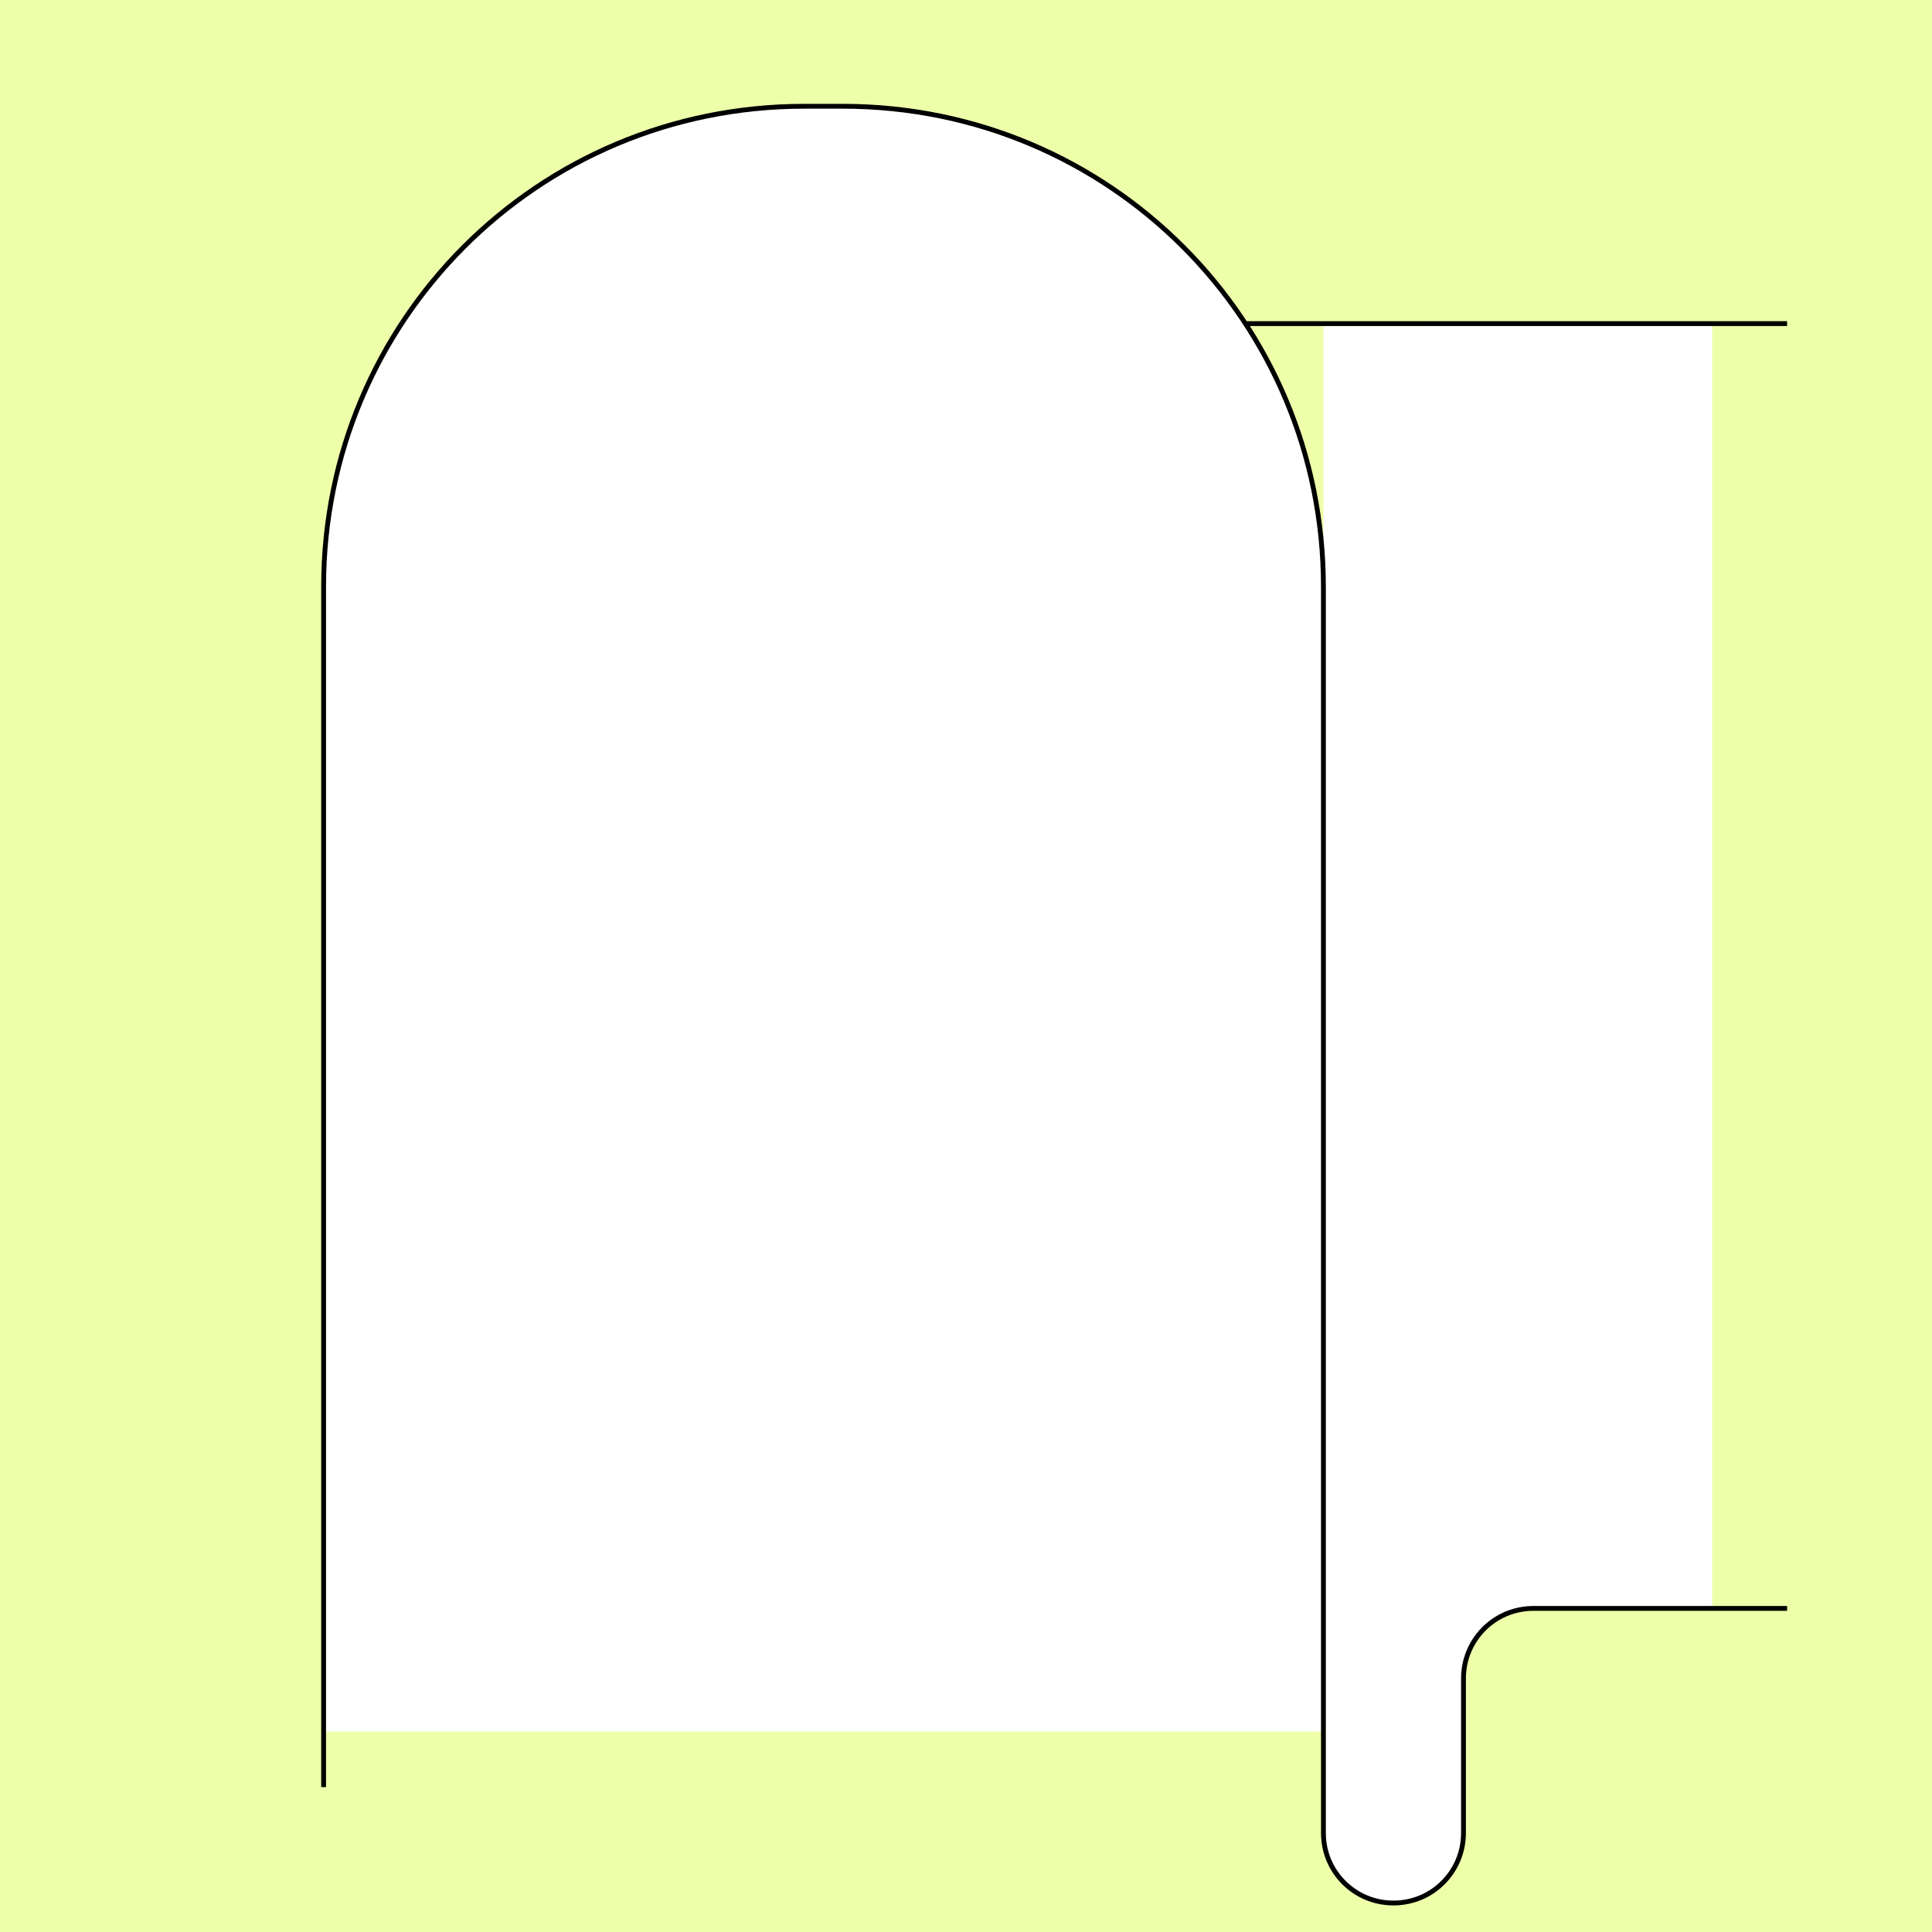
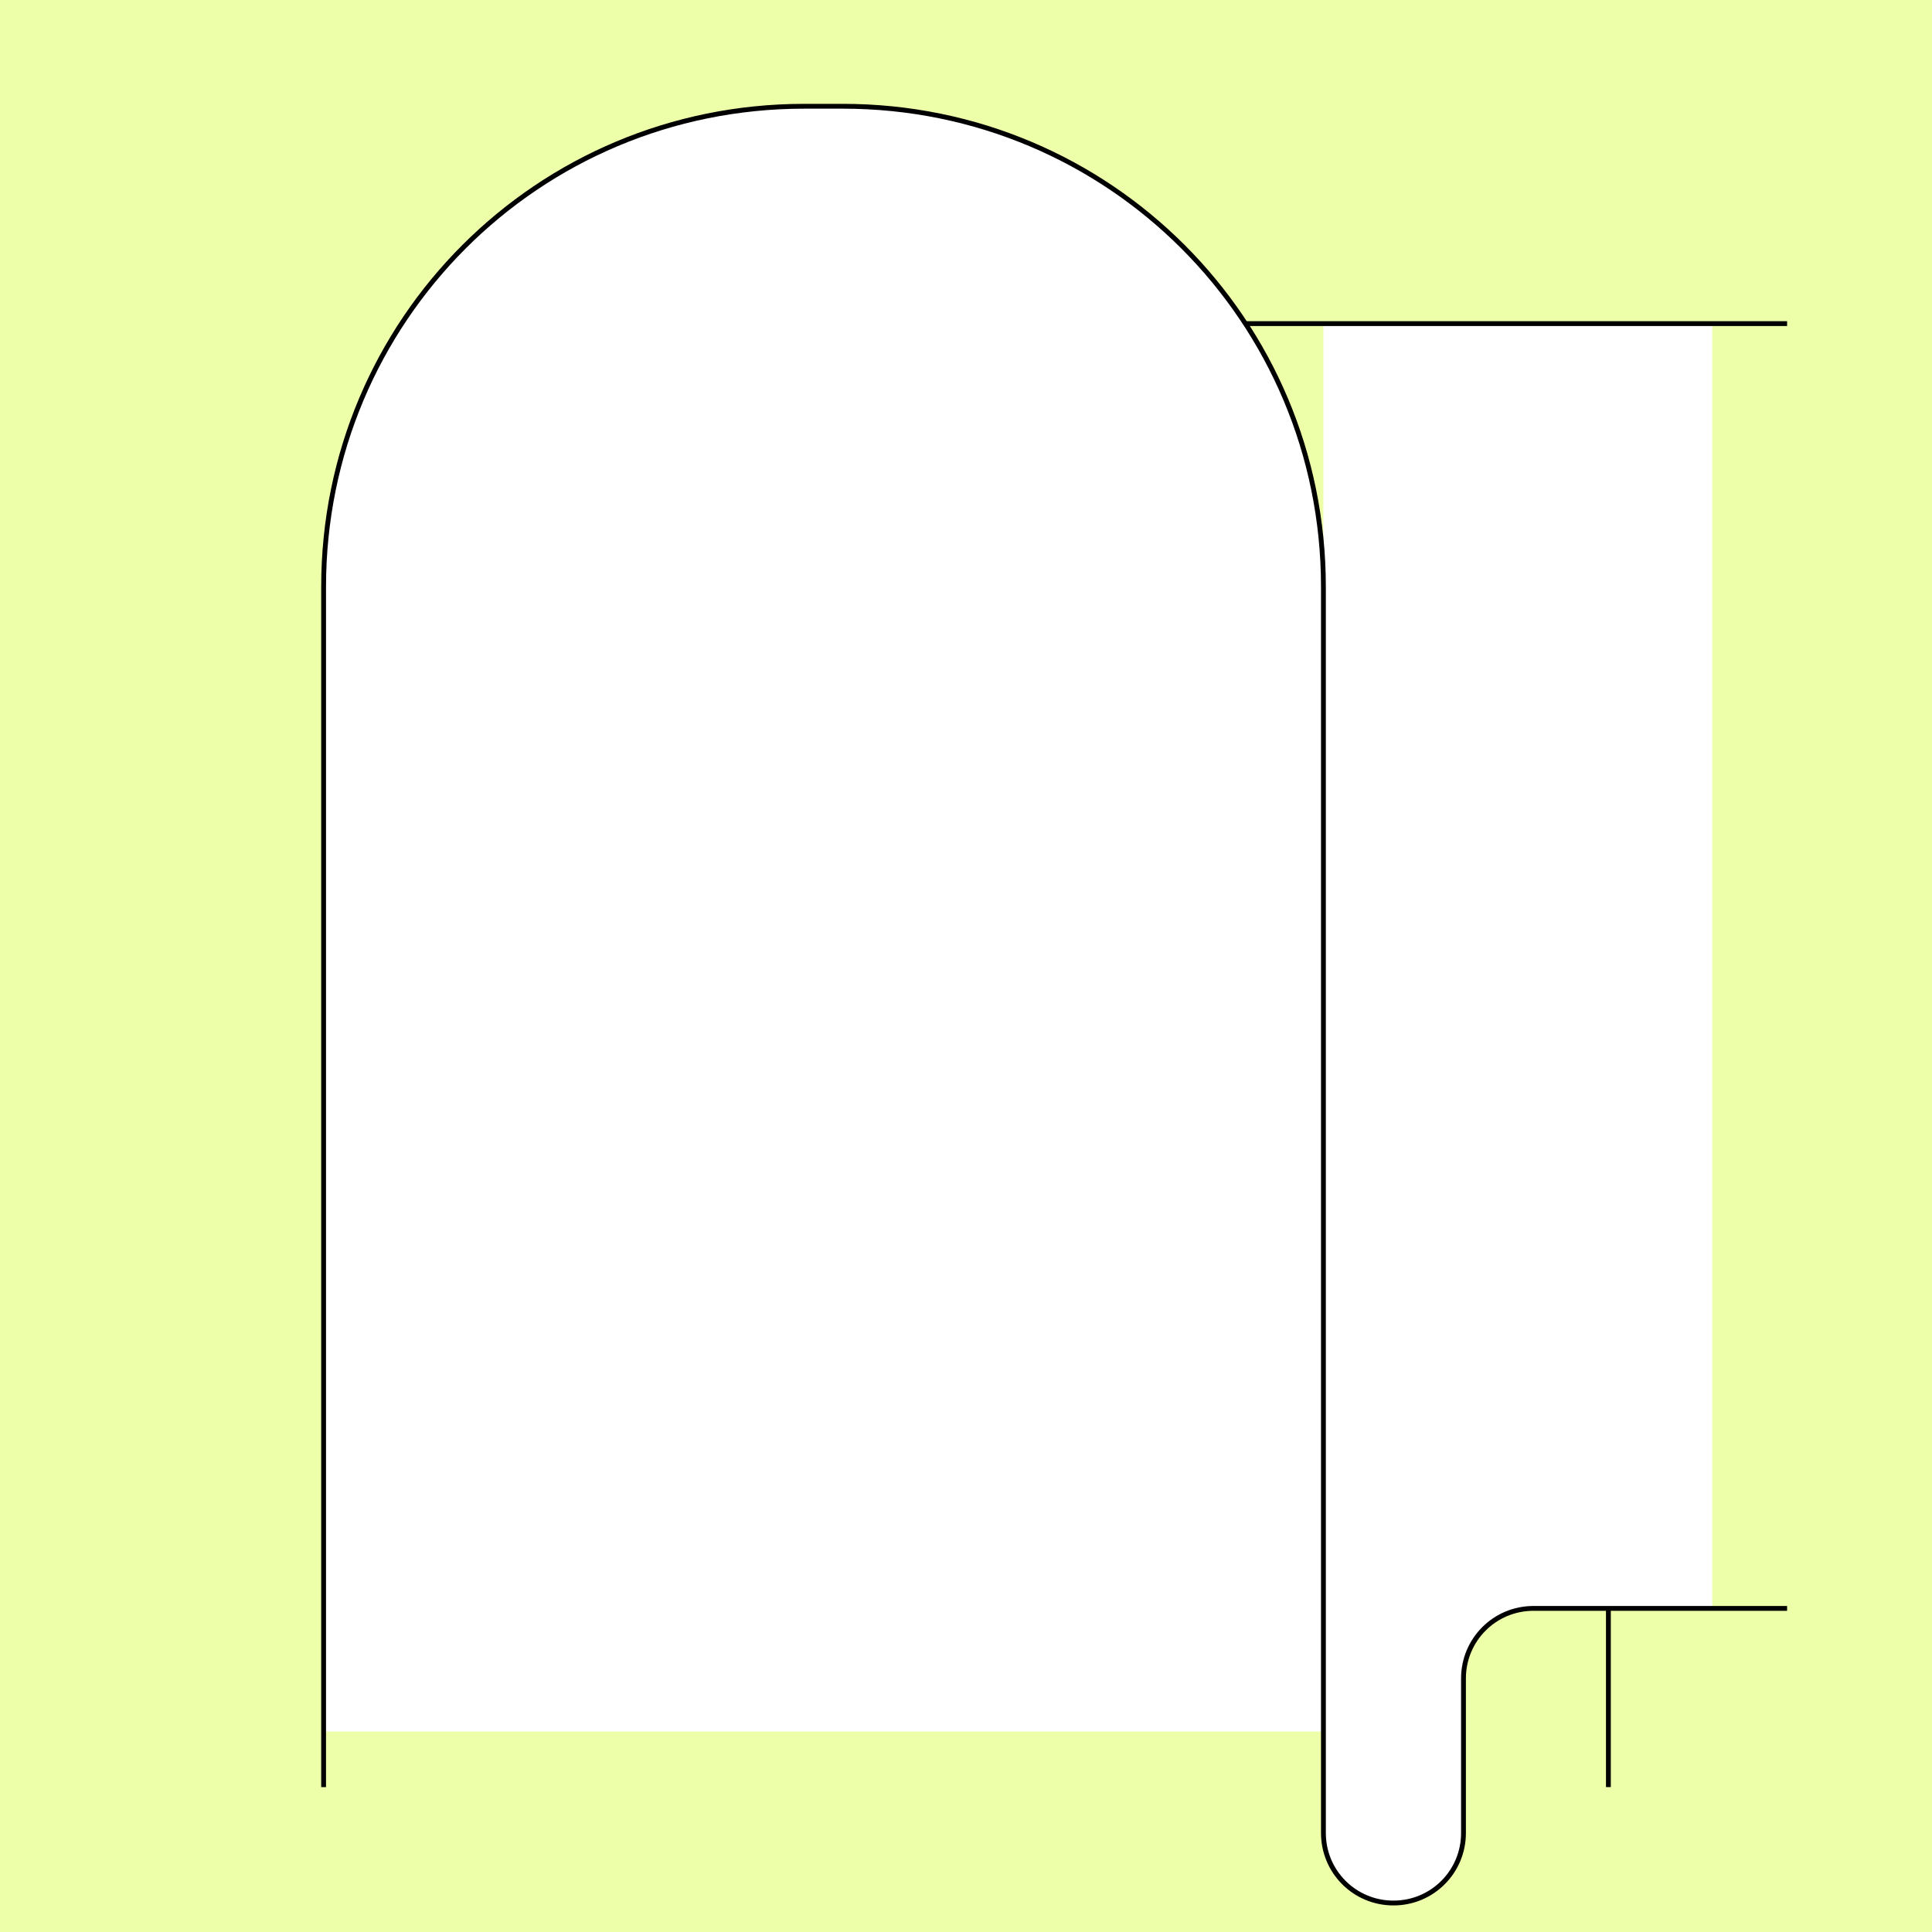
<svg xmlns="http://www.w3.org/2000/svg" style="display:inline" version="1.1" id="svg2902" height="400" width="400">
  <defs id="defs2904" />
  <g id="bg">
    <path style="fill:#eeffaa" d="M 400,0 400,400 0,400 0,0 z" id="bgrect" />
  </g>
  <g id="XX_referenz" style="display:none">
    <path id="innerframe" style="fill:none;stroke:#ff0000;stroke-width:1" d="m 40.5,40.5 319,0 0,319 -319,0 0,-319 z" />
    <path id="outerframe" style="fill:none;stroke:#ff0000;stroke-width:1" d="m 30.5,30.5 339,0 0,339 -339,0 0,-339 z" />
    <path style="opacity:0.5;fill:none;stroke:#ffc200;stroke-width:1px;stroke-linecap:square" d="m 189,30.5 0,10" id="ref-S-top-1" />
    <path style="opacity:0.5;fill:none;stroke:#ffc200;stroke-width:1px;stroke-linecap:square" d="m 191,30.5 0,10" id="ref-S-top-2" />
    <path style="opacity:0.5;fill:none;stroke:#ffc200;stroke-width:1px;stroke-linecap:square" d="m 209,30.5 0,10" id="ref-S-top-3" />
    <path style="opacity:0.5;fill:none;stroke:#ffc200;stroke-width:1px;stroke-linecap:square" d="m 211,30.5 0,10" id="ref-S-top-4" />
    <path style="opacity:0.5;fill:none;stroke:#00ff00;stroke-width:1px;stroke-linecap:square" d="m 199,30.5 0,10" id="ref-I-top-1" />
    <path style="opacity:0.5;fill:none;stroke:#00ff00;stroke-width:1px;stroke-linecap:square" d="m 201,30.5 0,10" id="ref-I-top-2" />
    <path style="opacity:0.5;fill:none;stroke:#00ffcc;stroke-width:1px;stroke-linecap:square" d="m 66,30.5 0,10" id="ref-C-top-1" />
    <path style="opacity:0.5;fill:none;stroke:#00ffcc;stroke-width:1px;stroke-linecap:square" d="m 68,30.5 0,10" id="ref-C-top-2" />
    <path style="opacity:0.5;fill:none;stroke:#00ffcc;stroke-width:1px;stroke-linecap:square" d="m 92,30.5 0,10" id="ref-C-top-3" />
    <path style="opacity:0.5;fill:none;stroke:#00ffcc;stroke-width:1px;stroke-linecap:square" d="m 94,30.5 0,10" id="ref-C-top-4" />
    <path style="opacity:0.5;fill:none;stroke:#00ffcc;stroke-width:1px;stroke-linecap:square" d="m 306,30.5 0,10" id="ref-C-top-5" />
    <path style="opacity:0.5;fill:none;stroke:#00ffcc;stroke-width:1px;stroke-linecap:square" d="m 308,30.5 0,10" id="ref-C-top-6" />
    <path style="opacity:0.5;fill:none;stroke:#00ffcc;stroke-width:1px;stroke-linecap:square" d="m 332,30.5 0,10" id="ref-C-top-7" />
    <path style="opacity:0.5;fill:none;stroke:#00ffcc;stroke-width:1px;stroke-linecap:square" d="m 334,30.5 0,10" id="ref-C-top-8" />
    <path style="opacity:0.5;fill:none;stroke:#ffc200;stroke-width:1px;stroke-linecap:square" d="m 369.5,189 -10,0" id="ref-S-right-1" />
    <path style="opacity:0.5;fill:none;stroke:#ffc200;stroke-width:1px;stroke-linecap:square" d="m 369.5,191 -10,0" id="ref-S-right-2" />
    <path style="opacity:0.5;fill:none;stroke:#ffc200;stroke-width:1px;stroke-linecap:square" d="m 369.5,209 -10,0" id="ref-S-right-3" />
    <path style="opacity:0.5;fill:none;stroke:#ffc200;stroke-width:1px;stroke-linecap:square" d="m 369.5,211 -10,0" id="ref-S-right-4" />
    <path style="opacity:0.5;fill:none;stroke:#00ff00;stroke-width:1px;stroke-linecap:square" d="m 369.5,199 -10,0" id="ref-I-right-1" />
    <path style="opacity:0.5;fill:none;stroke:#00ff00;stroke-width:1px;stroke-linecap:square" d="m 369.5,201 -10,0" id="ref-I-right-2" />
    <path style="opacity:0.5;fill:none;stroke:#00ffcc;stroke-width:1px;stroke-linecap:square" d="m 369.5,66 -10,0" id="ref-C-right-1" />
    <path style="opacity:0.5;fill:none;stroke:#00ffcc;stroke-width:1px;stroke-linecap:square" d="m 369.5,68 -10,0" id="ref-C-right-2" />
    <path style="opacity:0.5;fill:none;stroke:#00ffcc;stroke-width:1px;stroke-linecap:square" d="m 369.5,92 -10,0" id="ref-C-right-3" />
    <path style="opacity:0.5;fill:none;stroke:#00ffcc;stroke-width:1px;stroke-linecap:square" d="m 369.5,94 -10,0" id="ref-C-right-4" />
    <path style="opacity:0.5;fill:none;stroke:#00ffcc;stroke-width:1px;stroke-linecap:square" d="m 369.5,306 -10,0" id="ref-C-right-5" />
    <path style="opacity:0.5;fill:none;stroke:#00ffcc;stroke-width:1px;stroke-linecap:square" d="m 369.5,308 -10,0" id="ref-C-right-6" />
    <path style="opacity:0.5;fill:none;stroke:#00ffcc;stroke-width:1px;stroke-linecap:square" d="m 369.5,332 -10,0" id="ref-C-right-7" />
    <path style="opacity:0.5;fill:none;stroke:#00ffcc;stroke-width:1px;stroke-linecap:square" d="m 369.5,334 -10,0" id="ref-C-right-8" />
    <path style="opacity:0.5;fill:none;stroke:#ffc200;stroke-width:1px;stroke-linecap:square" d="m 189,369.5 0,-10" id="ref-S-bottom-1" />
    <path style="opacity:0.5;fill:none;stroke:#ffc200;stroke-width:1px;stroke-linecap:square" d="m 191,369.5 0,-10" id="ref-S-bottom-2" />
    <path style="opacity:0.5;fill:none;stroke:#ffc200;stroke-width:1px;stroke-linecap:square" d="m 209,369.5 0,-10" id="ref-S-bottom-3" />
    <path style="opacity:0.5;fill:none;stroke:#ffc200;stroke-width:1px;stroke-linecap:square" d="m 211,369.5 0,-10" id="ref-S-bottom-4" />
    <path style="opacity:0.5;fill:none;stroke:#00ff00;stroke-width:1px;stroke-linecap:square" d="m 199,369.5 0,-10" id="ref-I-bottom-1" />
    <path style="opacity:0.5;fill:none;stroke:#00ff00;stroke-width:1px;stroke-linecap:square" d="m 201,369.5 0,-10" id="ref-I-bottom-2" />
    <path style="opacity:0.5;fill:none;stroke:#00ffcc;stroke-width:1px;stroke-linecap:square" d="m 66,369.5 0,-10" id="ref-C-bottom-1" />
    <path style="opacity:0.5;fill:none;stroke:#00ffcc;stroke-width:1px;stroke-linecap:square" d="m 68,369.5 0,-10" id="ref-C-bottom-2" />
    <path style="opacity:0.5;fill:none;stroke:#00ffcc;stroke-width:1px;stroke-linecap:square" d="m 92,369.5 0,-10" id="ref-C-bottom-3" />
    <path style="opacity:0.5;fill:none;stroke:#00ffcc;stroke-width:1px;stroke-linecap:square" d="m 94,369.5 0,-10" id="ref-C-bottom-4" />
    <path style="opacity:0.5;fill:none;stroke:#00ffcc;stroke-width:1px;stroke-linecap:square" d="m 306,369.5 0,-10" id="ref-C-bottom-5" />
    <path style="opacity:0.5;fill:none;stroke:#00ffcc;stroke-width:1px;stroke-linecap:square" d="m 308,369.5 0,-10" id="ref-C-bottom-6" />
    <path style="opacity:0.5;fill:none;stroke:#00ffcc;stroke-width:1px;stroke-linecap:square" d="m 332,369.5 0,-10" id="ref-C-bottom-7" />
    <path style="opacity:0.5;fill:none;stroke:#00ffcc;stroke-width:1px;stroke-linecap:square" d="m 334,369.5 0,-10" id="ref-C-bottom-8" />
    <path style="opacity:0.5;fill:none;stroke:#ffc200;stroke-width:1px;stroke-linecap:square" d="m 30.5,189 10,0" id="ref-S-left-1" />
    <path style="opacity:0.5;fill:none;stroke:#ffc200;stroke-width:1px;stroke-linecap:square" d="m 30.5,191 10,0" id="ref-S-left-2" />
    <path style="opacity:0.5;fill:none;stroke:#ffc200;stroke-width:1px;stroke-linecap:square" d="m 30.5,209 10,0" id="ref-S-left-3" />
    <path style="opacity:0.5;fill:none;stroke:#ffc200;stroke-width:1px;stroke-linecap:square" d="m 30.5,211 10,0" id="ref-S-left-4" />
    <path style="opacity:0.5;fill:none;stroke:#00ff00;stroke-width:1px;stroke-linecap:square" d="m 40.5,199 -10,0" id="ref-I-left-1" />
    <path style="opacity:0.5;fill:none;stroke:#00ff00;stroke-width:1px;stroke-linecap:square" d="m 40.5,201 -10,0" id="ref-I-left-2" />
    <path style="opacity:0.5;fill:none;stroke:#00ffcc;stroke-width:1px;stroke-linecap:square" d="m 30.5,66 10,0" id="ref-C-left-1" />
    <path style="opacity:0.5;fill:none;stroke:#00ffcc;stroke-width:1px;stroke-linecap:square" d="m 30.5,68 10,0" id="ref-C-left-2" />
    <path style="opacity:0.5;fill:none;stroke:#00ffcc;stroke-width:1px;stroke-linecap:square" d="m 30.5,92 10,0" id="ref-C-left-3" />
    <path style="opacity:0.5;fill:none;stroke:#00ffcc;stroke-width:1px;stroke-linecap:square" d="m 30.5,94 10,0" id="ref-C-left-4" />
    <path style="opacity:0.5;fill:none;stroke:#00ffcc;stroke-width:1px;stroke-linecap:square" d="m 30.5,306 10,0" id="ref-C-left-5" />
    <path style="opacity:0.5;fill:none;stroke:#00ffcc;stroke-width:1px;stroke-linecap:square" d="m 30.5,308 10,0" id="ref-C-left-6" />
    <path style="opacity:0.5;fill:none;stroke:#00ffcc;stroke-width:1px;stroke-linecap:square" d="m 30.5,332 10,0" id="ref-C-left-7" />
    <path style="opacity:0.5;fill:none;stroke:#00ffcc;stroke-width:1px;stroke-linecap:square" d="m 30.5,334 10,0" id="ref-C-left-8" />
    <path style="fill:none;stroke:#000000;stroke-width:1px;stroke-linecap:square" d="m 190,30.5 0,10" id="S-top-1" />
    <path style="fill:none;stroke:#000000;stroke-width:1px;stroke-linecap:square" d="m 210,30.5 0,10" id="S-top-2" />
    <path style="fill:none;stroke:#000000;stroke-width:1px;stroke-linecap:square" d="m 369.5,190 -10,0" id="S-right-1" />
    <path style="fill:none;stroke:#000000;stroke-width:1px;stroke-linecap:square" d="m 369.5,210 -10,0" id="S-right-2" />
    <path style="fill:none;stroke:#000000;stroke-width:1px;stroke-linecap:square" d="m 190,369.5 0,-10" id="S-bottom-1" />
    <path style="fill:none;stroke:#000000;stroke-width:1px;stroke-linecap:square" d="m 210,369.5 0,-10" id="S-bottom-2" />
    <path style="fill:none;stroke:#000000;stroke-width:1px;stroke-linecap:square" d="m 30.5,190 10,0" id="S-left-1" />
    <path style="fill:none;stroke:#000000;stroke-width:1px;stroke-linecap:square" d="m 30.5,210 10,0" id="S-left-2" />
    <path style="fill:none;stroke:#000000;stroke-width:1px;stroke-linecap:square" d="m 200,30.5 0,10" id="I-top-1" />
    <path style="fill:none;stroke:#000000;stroke-width:1px;stroke-linecap:square" d="m 369.5,200 -10,0" id="I-right-1" />
    <path style="fill:none;stroke:#000000;stroke-width:1px;stroke-linecap:square" d="m 200,369.5 0,-10" id="I-bottom-1" />
    <path style="fill:none;stroke:#000000;stroke-width:1px;stroke-linecap:square" d="m 40.5,200 -10,0" id="I-left-1" />
    <path style="fill:none;stroke:#000000;stroke-width:1px;stroke-linecap:square" d="m 67,30.5 0,10" id="C-top-1" />
    <path style="fill:none;stroke:#000000;stroke-width:1px;stroke-linecap:square" d="m 93,30.5 0,10" id="C-top-2" />
    <path style="fill:none;stroke:#000000;stroke-width:1px;stroke-linecap:square" d="m 307,30.5 0,10" id="C-top-3" />
    <path style="fill:none;stroke:#000000;stroke-width:1px;stroke-linecap:square" d="m 333,30.5 0,10" id="C-top-4" />
    <path style="fill:none;stroke:#000000;stroke-width:1px;stroke-linecap:square" d="m 369.5,67 -10,0" id="C-right-1" />
    <path style="fill:none;stroke:#000000;stroke-width:1px;stroke-linecap:square" d="m 369.5,93 -10,0" id="C-right-2" />
    <path style="fill:none;stroke:#000000;stroke-width:1px;stroke-linecap:square" d="m 369.5,307 -10,0" id="C-right-3" />
    <path style="fill:none;stroke:#000000;stroke-width:1px;stroke-linecap:square" d="m 369.5,333 -10,0" id="C-right-4" />
    <path style="fill:none;stroke:#000000;stroke-width:1px;stroke-linecap:square" d="m 67,369.5 0,-10" id="C-bottom-1" />
    <path style="fill:none;stroke:#000000;stroke-width:1px;stroke-linecap:square" d="m 93,369.5 0,-10" id="C-bottom-2" />
    <path style="fill:none;stroke:#000000;stroke-width:1px;stroke-linecap:square" d="m 307,369.5 0,-10" id="C-bottom-3" />
    <path style="fill:none;stroke:#000000;stroke-width:1px;stroke-linecap:square" d="m 333,369.5 0,-10" id="C-bottom-4" />
    <path style="fill:none;stroke:#000000;stroke-width:1px;stroke-linecap:square" d="m 30.5,67 10,0" id="C-left-1" />
    <path style="fill:none;stroke:#000000;stroke-width:1px;stroke-linecap:square" d="m 30.5,93 10,0" id="C-left-2" />
    <path style="fill:none;stroke:#000000;stroke-width:1px;stroke-linecap:square" d="m 30.5,307 10,0" id="C-left-3" />
    <path style="fill:none;stroke:#000000;stroke-width:1px;stroke-linecap:square" d="m 30.5,333 10,0" id="C-left-4" />
  </g>
  <g id="layer1" style="display:none">
    <rect style="color:#000000;fill:none;stroke:#ff0000;stroke-width:1px;marker:none;visibility:visible;display:inline;overflow:visible;enable-background:accumulate" id="rect3112" width="69" height="69" x="67" y="92" rx="34.5" ry="34.5" />
    <path style="fill:none;stroke:#000000;stroke-width:1px;stroke-linecap:square;display:inline" d="m 369.5,67 -30,0" id="C-right-1-3" />
    <path style="fill:none;stroke:#000000;stroke-width:1px;stroke-linecap:square;display:inline" d="m 369.5,333 -10,0" id="C-right-4-6" />
    <path style="fill:none;stroke:#000000;stroke-width:1px;stroke-linecap:square;display:inline" d="m 67,369.5 0,-130" id="C-bottom-1-7" />
    <path style="fill:none;stroke:#000000;stroke-width:1px;stroke-linecap:square;display:inline" d="m 333,369.5 0,-10" id="C-bottom-4-5" />
    <rect ry="34.5" rx="34.5" y="132" x="136" height="69" width="69" id="rect3114" style="color:#000000;fill:none;stroke:#00ff00;stroke-width:1px;marker:none;visibility:visible;display:inline;overflow:visible;enable-background:accumulate" />
    <rect style="color:#000000;fill:none;stroke:#ffff00;stroke-width:1px;marker:none;visibility:visible;display:inline;overflow:visible;enable-background:accumulate" id="rect3116" width="69" height="69" x="205" y="92" rx="34.5" ry="34.5" />
  </g>
-   <g id="layer3" style="display:none">
+   <g id="layer3" style="display:inline">
    <path style="fill:none;stroke:#000000;stroke-width:1px;stroke-linecap:square;display:inline" d="m 333,369.5 0,-50" id="C-bottom-4-5-3" />
  </g>
  <g id="layer2" zpos="200" style="display:none">
    <path id="path3181" d="M 349.5,333 349.5,67 136.25,66.75 136,381.5 c 0,19.113 15.387,34.5 34.5,34.5 19.113,0 34.5,-15.387 34.5,-34.5 l 0,-14 c 0,-19.113 15.387,-34.5 34.5,-34.5 z" style="fill:#ffffff;stroke:none;display:inline" />
    <path id="path3177" d="M 67,56.5 C 67,37.387 82.387,22 101.5,22 120.613,22 136,37.387 136,56.5 l 0,293 -69,0 z" style="fill:#ffffff;stroke:none;display:inline" />
    <path style="fill:none;stroke:#000000;stroke-width:1px;stroke-linecap:square;display:inline" d="m 369.5,67 -233,0" id="C-right-1-3-6" />
    <path style="fill:none;stroke:#000000;stroke-width:1px;stroke-linecap:square;display:inline" d="m 67,369.5 0,-20 0,-293 C 67,37.387 82.387,22 101.5,22 120.613,22 136,37.387 136,56.5 l 0,325 c 0,19.113 15.387,34.5 34.5,34.5 19.113,0 34.5,-15.387 34.5,-34.5 l 0,-14 c 0,-19.113 15.387,-34.5 34.5,-34.5 l 120,0 10,0" id="C-bottom-1-7-5" />
  </g>
  <g zpos="200" id="g3183" style="display:none">
    <path style="fill:#ffffff;stroke:none;display:inline" d="M 349.5,333 349.5,67 206.25,66.75 206,381.5 c 0,19.113 15.387,34.5 34.5,34.5 19.113,0 34.5,-15.387 34.5,-34.5 l 0,-14 c 0,-19.113 15.387,-34.5 34.5,-34.5 z" id="path3185" />
    <path id="path3189" d="m 369.5,67 -233,0" style="fill:none;stroke:#000000;stroke-width:1px;stroke-linecap:square;display:inline" />
    <path style="fill:#ffffff;stroke:none;display:inline" d="m 171.5,22 c 19.113,0 34.5,15.387 34.5,34.5 l 0,293 -139,0 0,-293 C 67,37.387 82.387,22 101.5,22 z" id="path3187" />
    <path style="fill:none;stroke:#000000;stroke-width:1px;stroke-linecap:square;display:inline" d="m 67,369.5 0,-20 0,-293 C 67,37.387 82.387,22 101.5,22 l 70,0 c 19.113,0 34.5,15.387 34.5,34.5 l 0,325 c 0,19.113 15.387,34.5 34.5,34.5 19.113,0 34.5,-15.387 34.5,-34.5 l 0,-14 c 0,-19.113 15.387,-34.5 34.5,-34.5 l 50,0 10,0" id="path3195" />
  </g>
  <g id="g3199" zpos="200" style="display:none">
    <path id="path3201" d="M 349.5,333 349.5,67 238.25,66.75 238,372.5 c 0,19.113 15.387,34.5 34.5,34.5 19.113,0 34.5,-15.387 34.5,-34.5 l 0,-5 c 0,-19.113 15.387,-34.5 34.5,-34.5 z" style="fill:#ffffff;stroke:none;display:inline" />
    <path style="fill:none;stroke:#000000;stroke-width:1px;stroke-linecap:square;display:inline" d="m 369.5,67 -233,0" id="path3203" />
    <path id="path3205" d="m 203.5,22 c 19.113,0 34.5,15.387 34.5,34.5 l 0,293 -171,0 0,-293 C 67,37.387 82.387,22 101.5,22 z" style="fill:#ffffff;stroke:none;display:inline" />
    <path id="path3207" d="m 67,369.5 0,-20 0,-293 C 67,37.387 82.387,22 101.5,22 l 102,0 c 19.113,0 34.5,15.387 34.5,34.5 l 0,316 c 0,19.113 15.387,34.5 34.5,34.5 19.113,0 34.5,-15.387 34.5,-34.5 l 0,-5 c 0,-19.113 15.387,-34.5 34.5,-34.5 l 18,0 10,0" style="fill:none;stroke:#000000;stroke-width:1px;stroke-linecap:square;display:inline" />
  </g>
-   <g id="layer4" style="display:none">
+   <g id="layer4" style="display:none" zpos="200">
    <path id="path3284" d="m 291,67.5 0,291 c 0,8.033 6.467,14.5 14.5,14.5 8.033,0 14.5,-6.467 14.5,-14.5 l 0,-11 c 0,-8.033 6.467,-14.5 14.5,-14.5 l 20,0 0,-266 z" style="fill:#ffffff;stroke:none;display:inline" />
    <path style="fill:none;stroke:#000000;stroke-width:1px;stroke-linecap:square;display:inline" d="m 369.5,67 -100,0" id="C-right-1-2" />
    <path id="path3282" d="m 67,358.5 0,-119 0,-118 C 67,66.377 111.377,22 166.5,22 l 25,0 c 55.123,0 99.5,44.377 99.5,99.5 l 0,237 z" style="fill:#ffffff;stroke:none;display:inline" />
    <path style="fill:none;stroke:#000000;stroke-width:1px;stroke-linecap:square;display:inline" d="m 67,369.5 0,-130 0,-118 C 67,66.377 111.377,22 166.5,22 l 25,0 c 55.123,0 99.5,44.377 99.5,99.5 l 0,237 c 0,8.033 6.467,14.5 14.5,14.5 8.033,0 14.5,-6.467 14.5,-14.5 l 0,-11 c 0,-8.033 6.467,-14.5 14.5,-14.5 l 20,0 15,0" id="C-bottom-1-7-0" />
  </g>
-   <g id="g3286">
+   <g id="g3286" style="display:inline" zpos="200">
    <path style="fill:#ffffff;stroke:none;display:inline" d="m 274,67.5 0,312 c 0,8.033 6.467,14.5 14.5,14.5 8.033,0 14.5,-6.467 14.5,-14.5 l 0,-32 c 0,-8.033 6.467,-14.5 14.5,-14.5 l 37,0 0,-266 z" id="path3288" />
    <path id="path3290" d="m 369.5,67 -120,0" style="fill:none;stroke:#000000;stroke-width:1px;stroke-linecap:square;display:inline" />
    <path style="fill:#ffffff;stroke:none;display:inline" d="m 67,358.5 0,-119 0,-118 C 67,66.377 111.377,22 166.5,22 l 8,0 c 55.123,0 99.5,44.377 99.5,99.5 l 0,237 z" id="path3292" />
    <path id="path3294" d="m 67,369.5 0,-130 0,-118 C 67,66.377 111.377,22 166.5,22 l 8,0 c 55.123,0 99.5,44.377 99.5,99.5 l 0,258 c 0,8.033 6.467,14.5 14.5,14.5 8.033,0 14.5,-6.467 14.5,-14.5 l 0,-32 c 0,-8.033 6.467,-14.5 14.5,-14.5 l 37,0 15,0" style="fill:none;stroke:#000000;stroke-width:1px;stroke-linecap:square;display:inline" />
  </g>
</svg>
